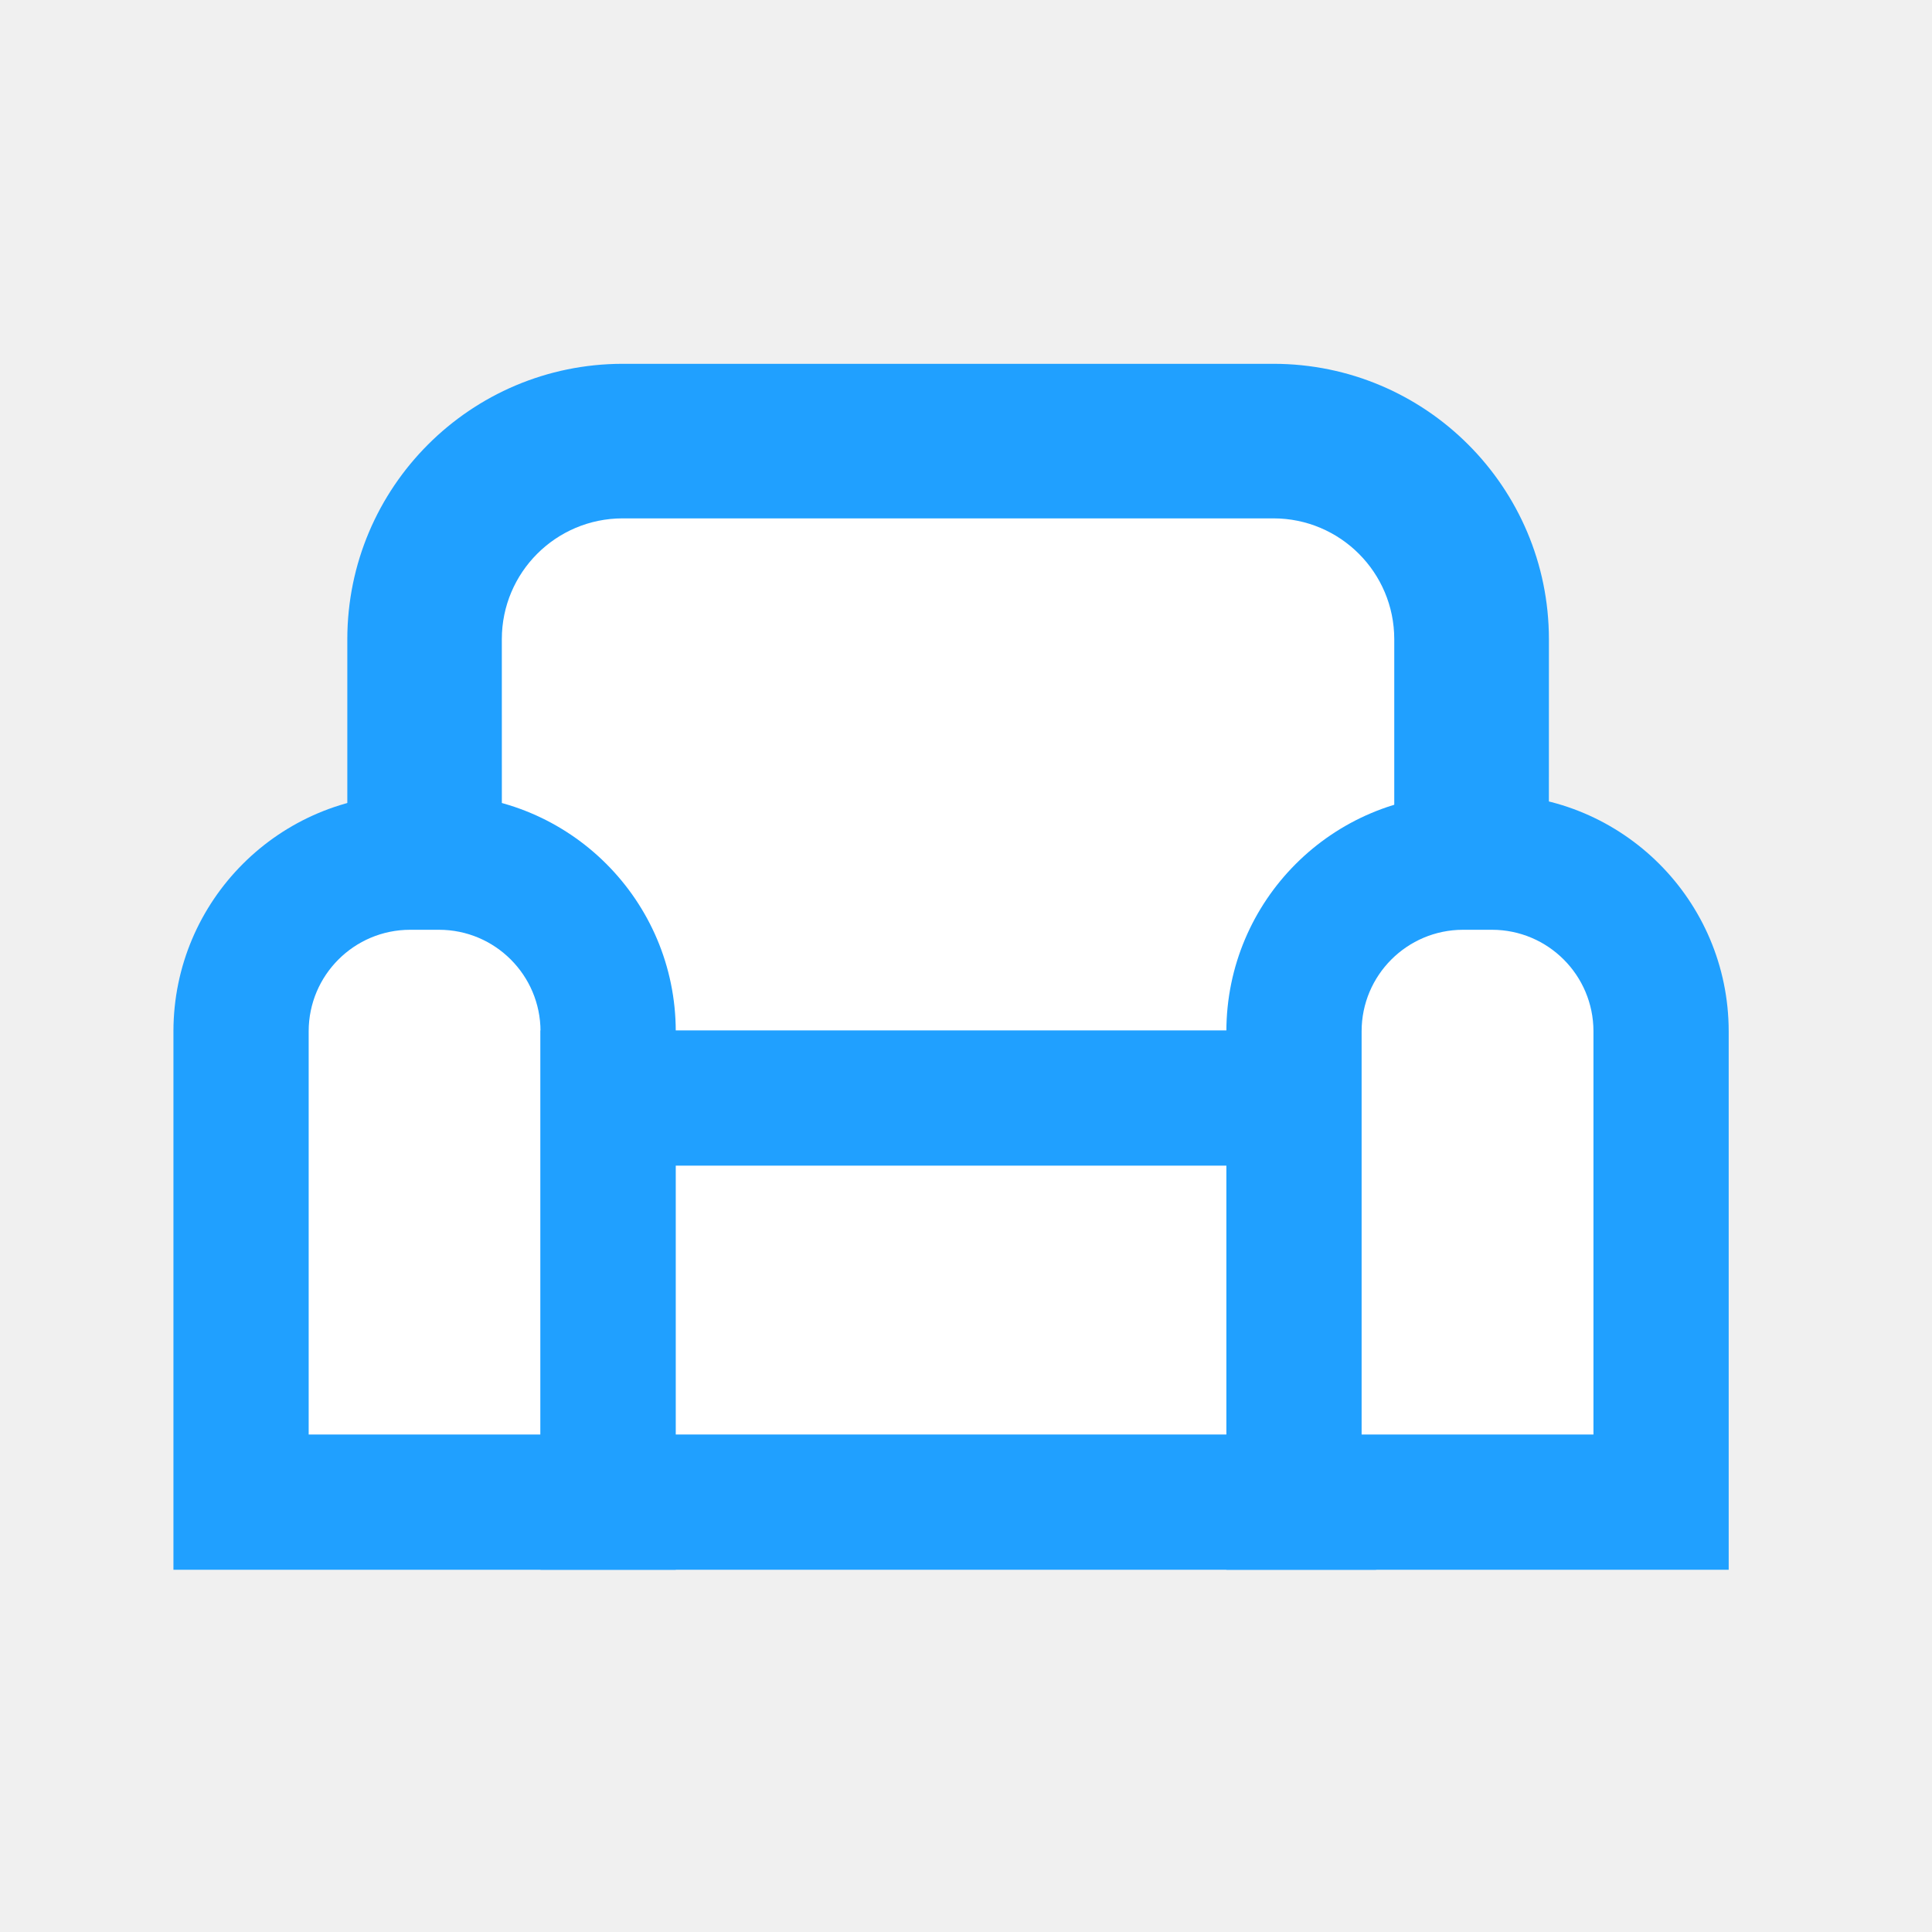
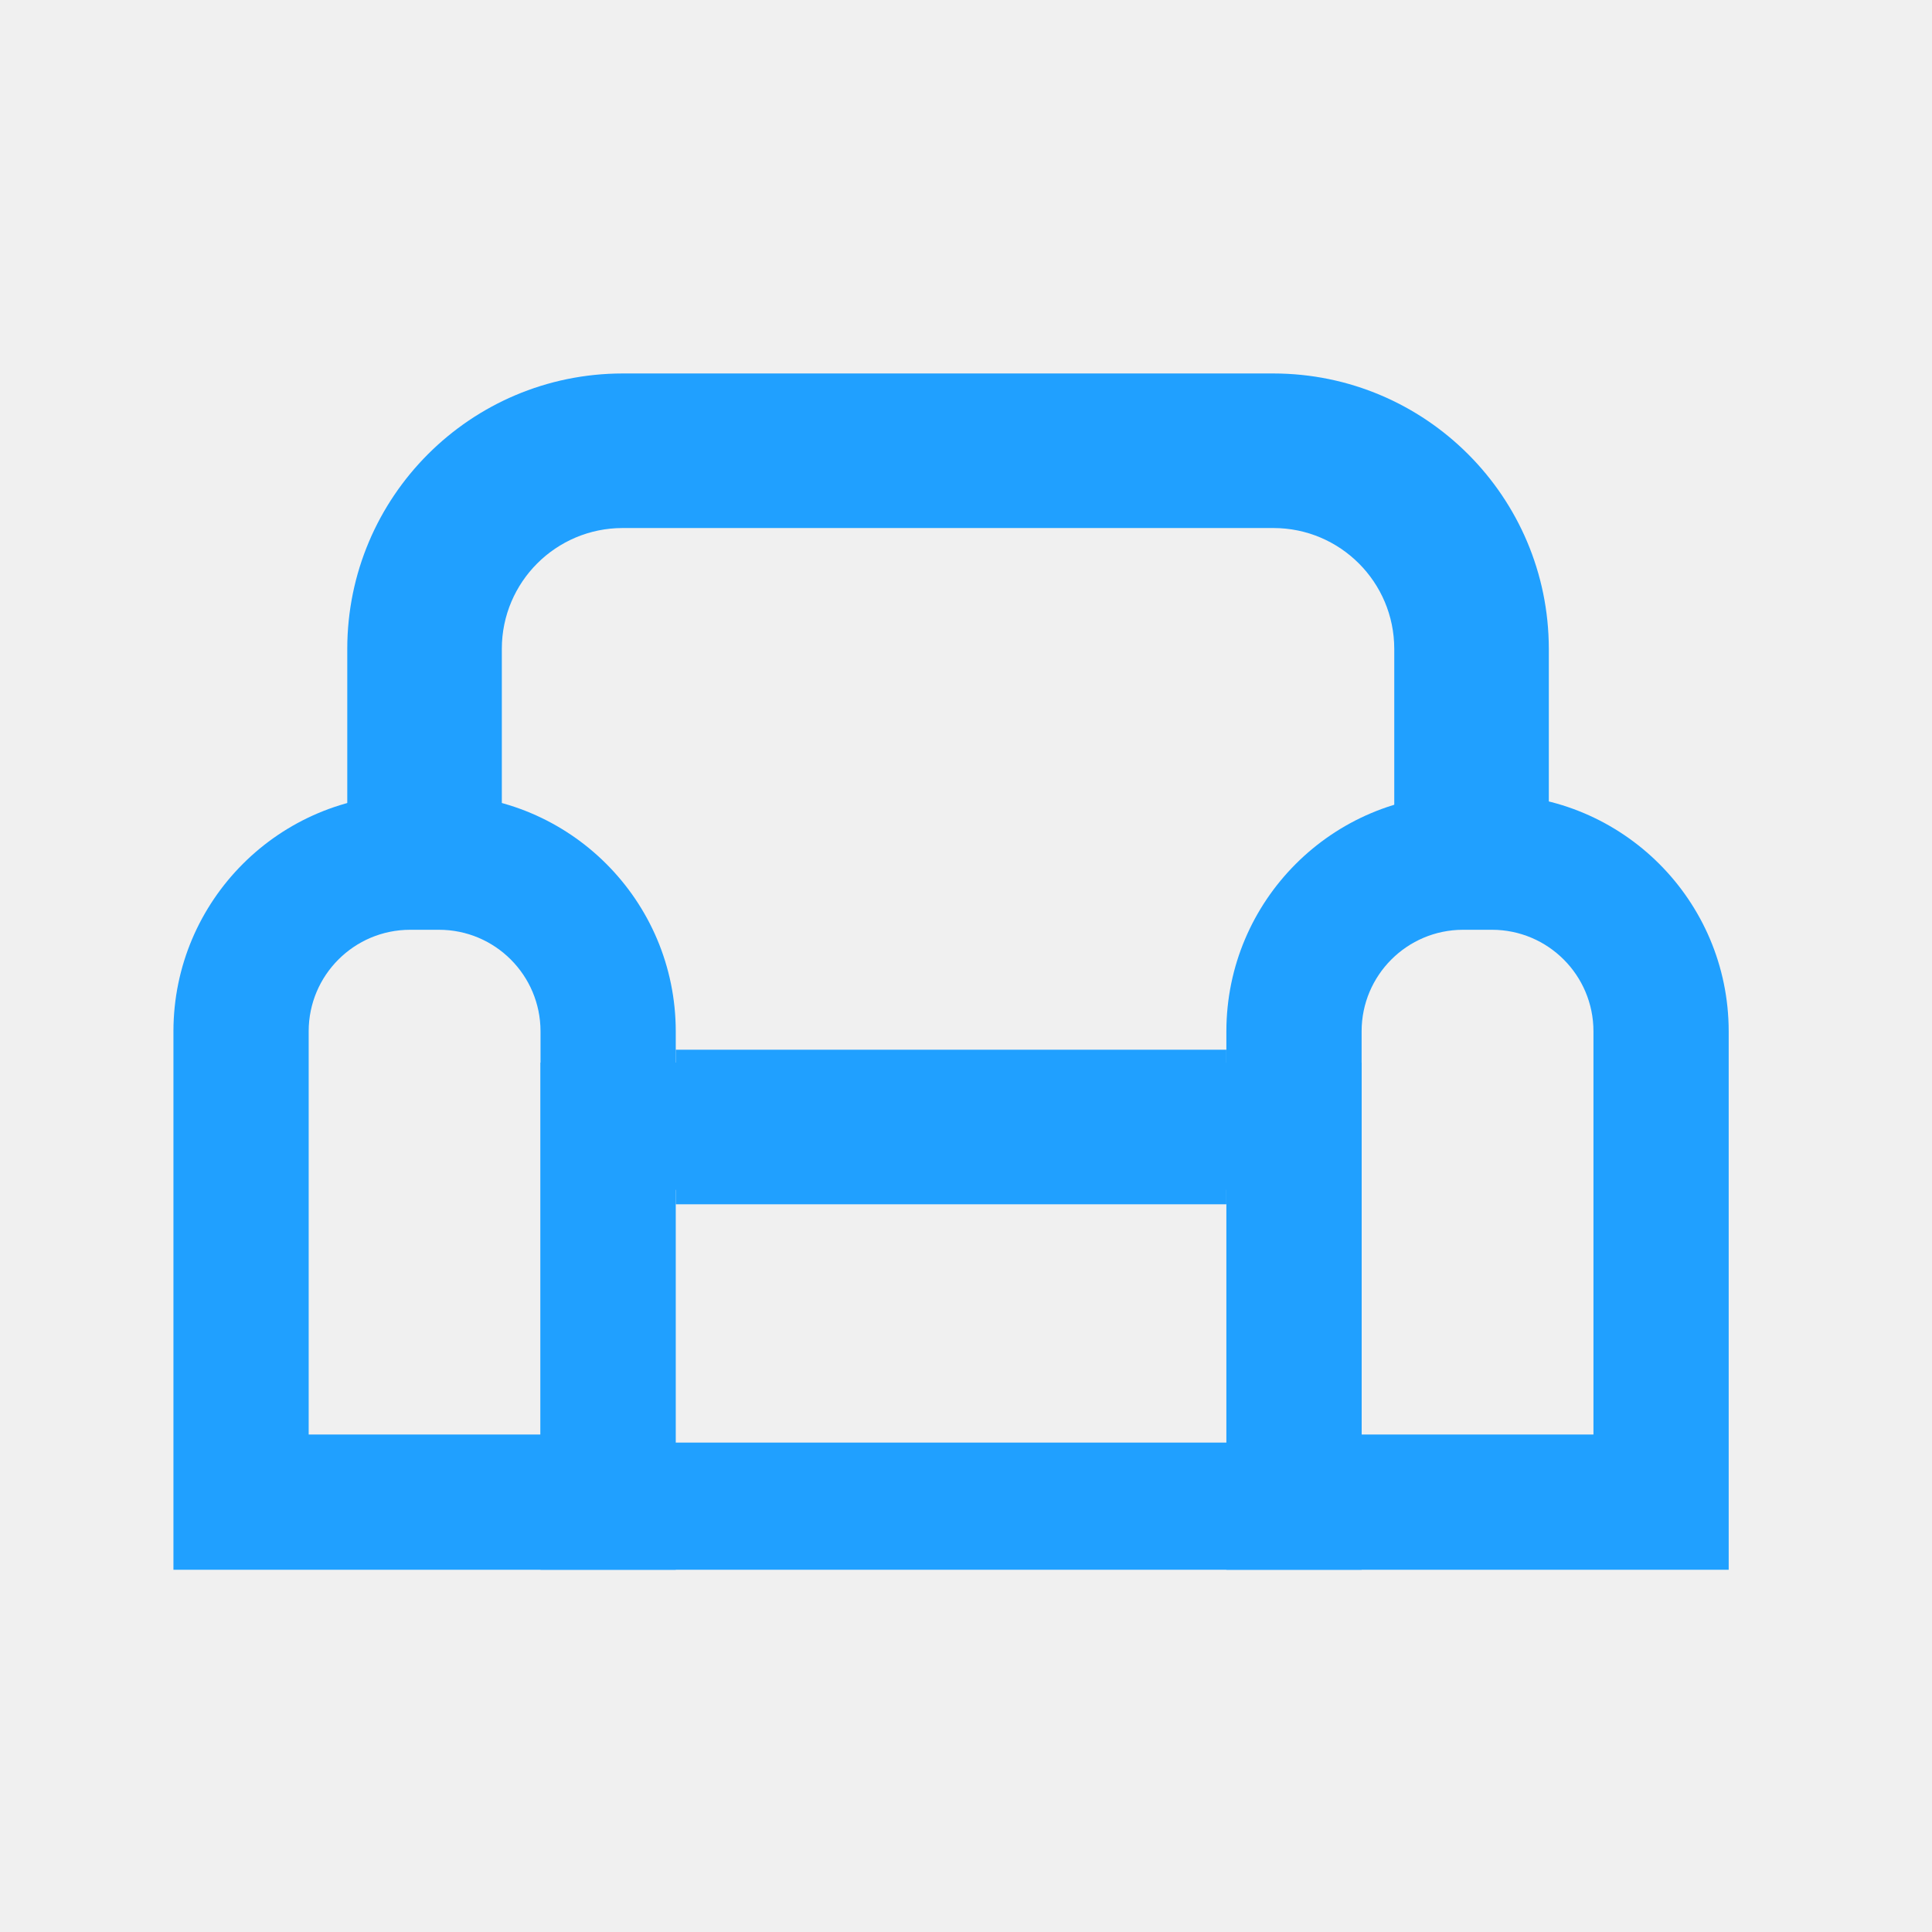
- <svg xmlns="http://www.w3.org/2000/svg" id="cf0f28fe-e47a-4a25-823a-39895460872c" data-name="Layer 1" viewBox="0 0 200 200">
-   <path d="M64.449,45.667h67.389a20.495,20.495,0,0,1,20.495,20.495v49.505a0,0,0,0,1,0,0H43.954a0,0,0,0,1,0,0V66.162A20.495,20.495,0,0,1,64.449,45.667Z" style="fill:#fff" />
-   <path d="M160.333,123.667H35.954V66.162a28.527,28.527,0,0,1,28.5-28.5h67.389a28.528,28.528,0,0,1,28.5,28.5Zm-108.379-16h92.379V66.162a12.51,12.51,0,0,0-12.5-12.5H64.449a12.51,12.51,0,0,0-12.5,12.5Z" style="fill:#20a0ff" />
-   <path d="M42.454,89.25h3a17.5,17.5,0,0,1,17.5,17.5V155.5a0,0,0,0,1,0,0h-38a0,0,0,0,1,0,0V106.75A17.5,17.5,0,0,1,42.454,89.25Z" style="fill:#fff" />
+ <svg xmlns="http://www.w3.org/2000/svg" id="f396c117-60ba-4729-ad25-a355aa5cf80a" data-name="Layer 1" viewBox="0 0 200 200">
+   <path d="M140.954,162.5h-85V110h85ZM69.711,149.336H127.2V123.164H69.711Z" style="fill:#20a0ff" />
  <path d="M69.954,162.5h-52V106.75a24.528,24.528,0,0,1,24.5-24.5h3a24.528,24.528,0,0,1,24.5,24.5Zm-38-14h24V106.75a10.512,10.512,0,0,0-10.5-10.5h-3a10.512,10.512,0,0,0-10.5,10.5Z" style="fill:#20a0ff" />
-   <rect x="62.954" y="113.667" width="72.5" height="41.833" style="fill:#fff" />
-   <path d="M142.454,162.5h-86.5V106.667h86.5Zm-72.5-14h58.5V120.667h-58.5Z" style="fill:#20a0ff" />
-   <path d="M151.454,89.25h3a17.5,17.5,0,0,1,17.5,17.5V155.5a0,0,0,0,1,0,0h-38a0,0,0,0,1,0,0V106.75A17.5,17.5,0,0,1,151.454,89.25Z" style="fill:#fff" />
+   <rect x="69.954" y="108.667" width="57" height="16" style="fill:#20a0ff" />
+   <path d="M144.333,67.162V84.309a24.416,24.416,0,0,1,7.121-1.059h3a24.458,24.458,0,0,1,5.879.718V67.162a28.528,28.528,0,0,0-28.5-28.5H64.449a28.527,28.527,0,0,0-28.5,28.5v16.97a24.428,24.428,0,0,1,6.5-.882h3a24.428,24.428,0,0,1,6.5.882V67.162a12.51,12.51,0,0,1,12.5-12.5h67.389A12.51,12.51,0,0,1,144.333,67.162Z" style="fill:#20a0ff" />
  <path d="M178.954,162.5h-52V106.75a24.528,24.528,0,0,1,24.5-24.5h3a24.528,24.528,0,0,1,24.5,24.5Zm-38-14h24V106.75a10.512,10.512,0,0,0-10.5-10.5h-3a10.512,10.512,0,0,0-10.5,10.5Z" style="fill:#20a0ff" />
</svg>
